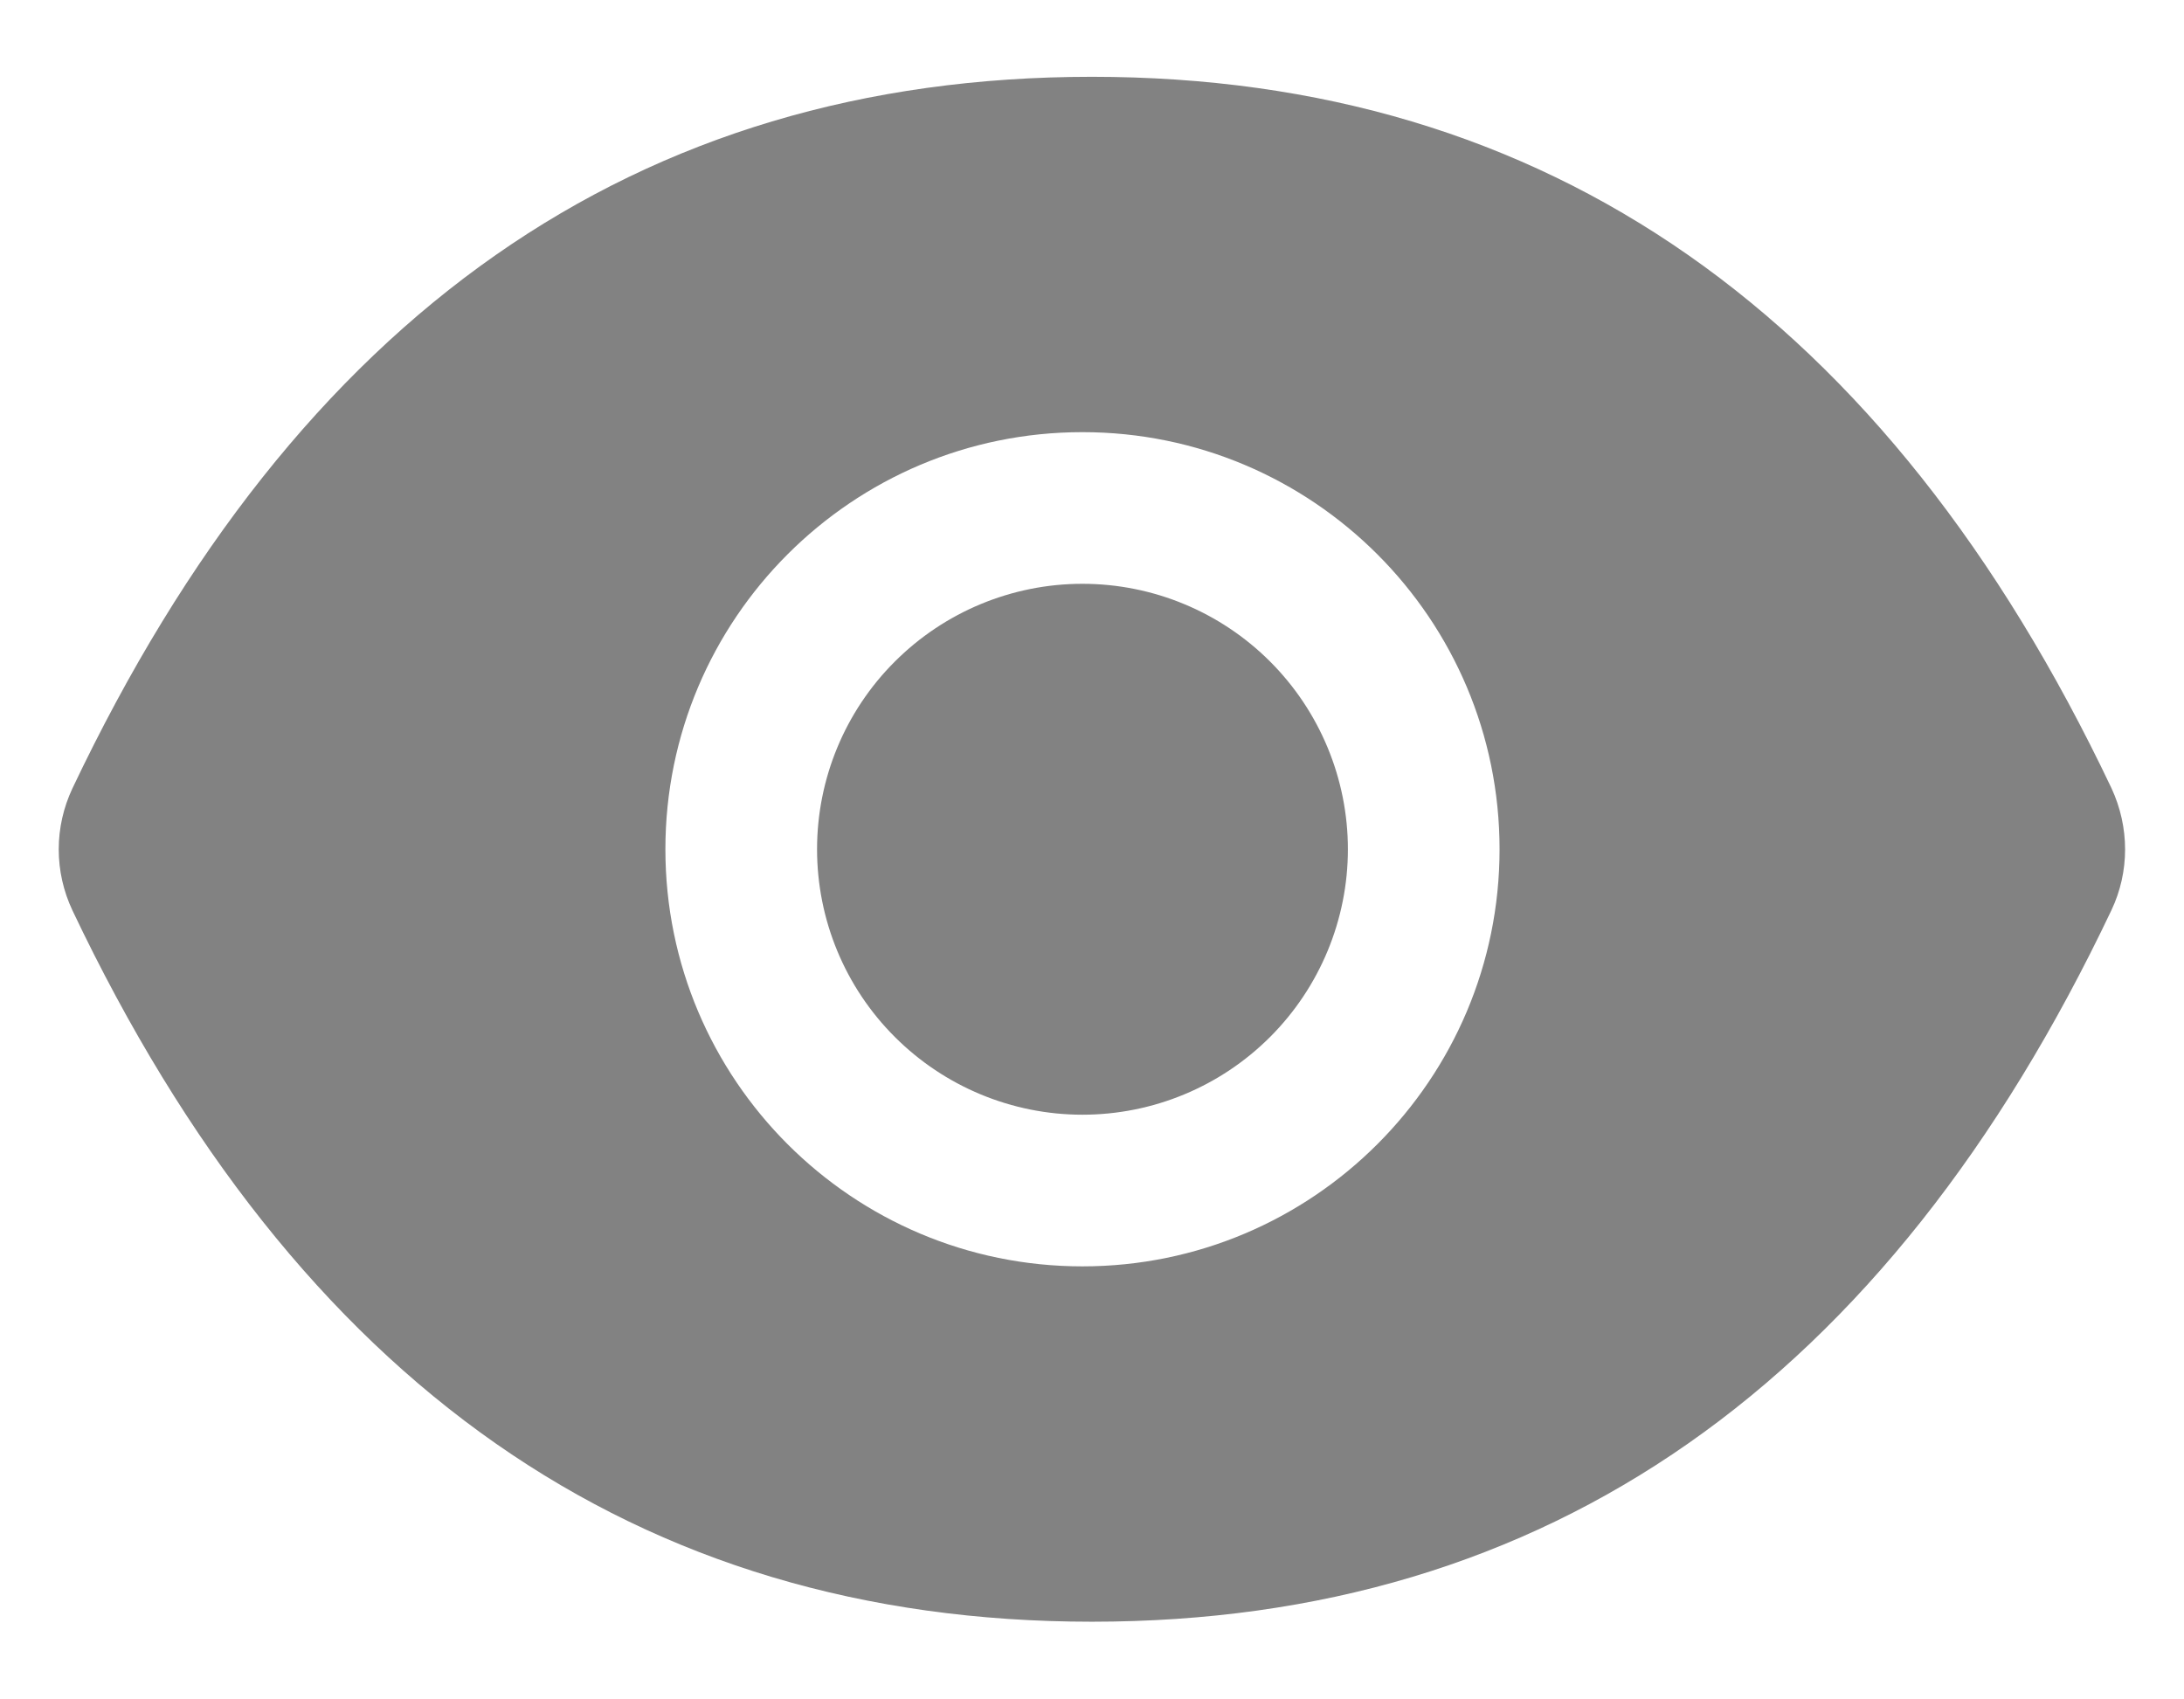
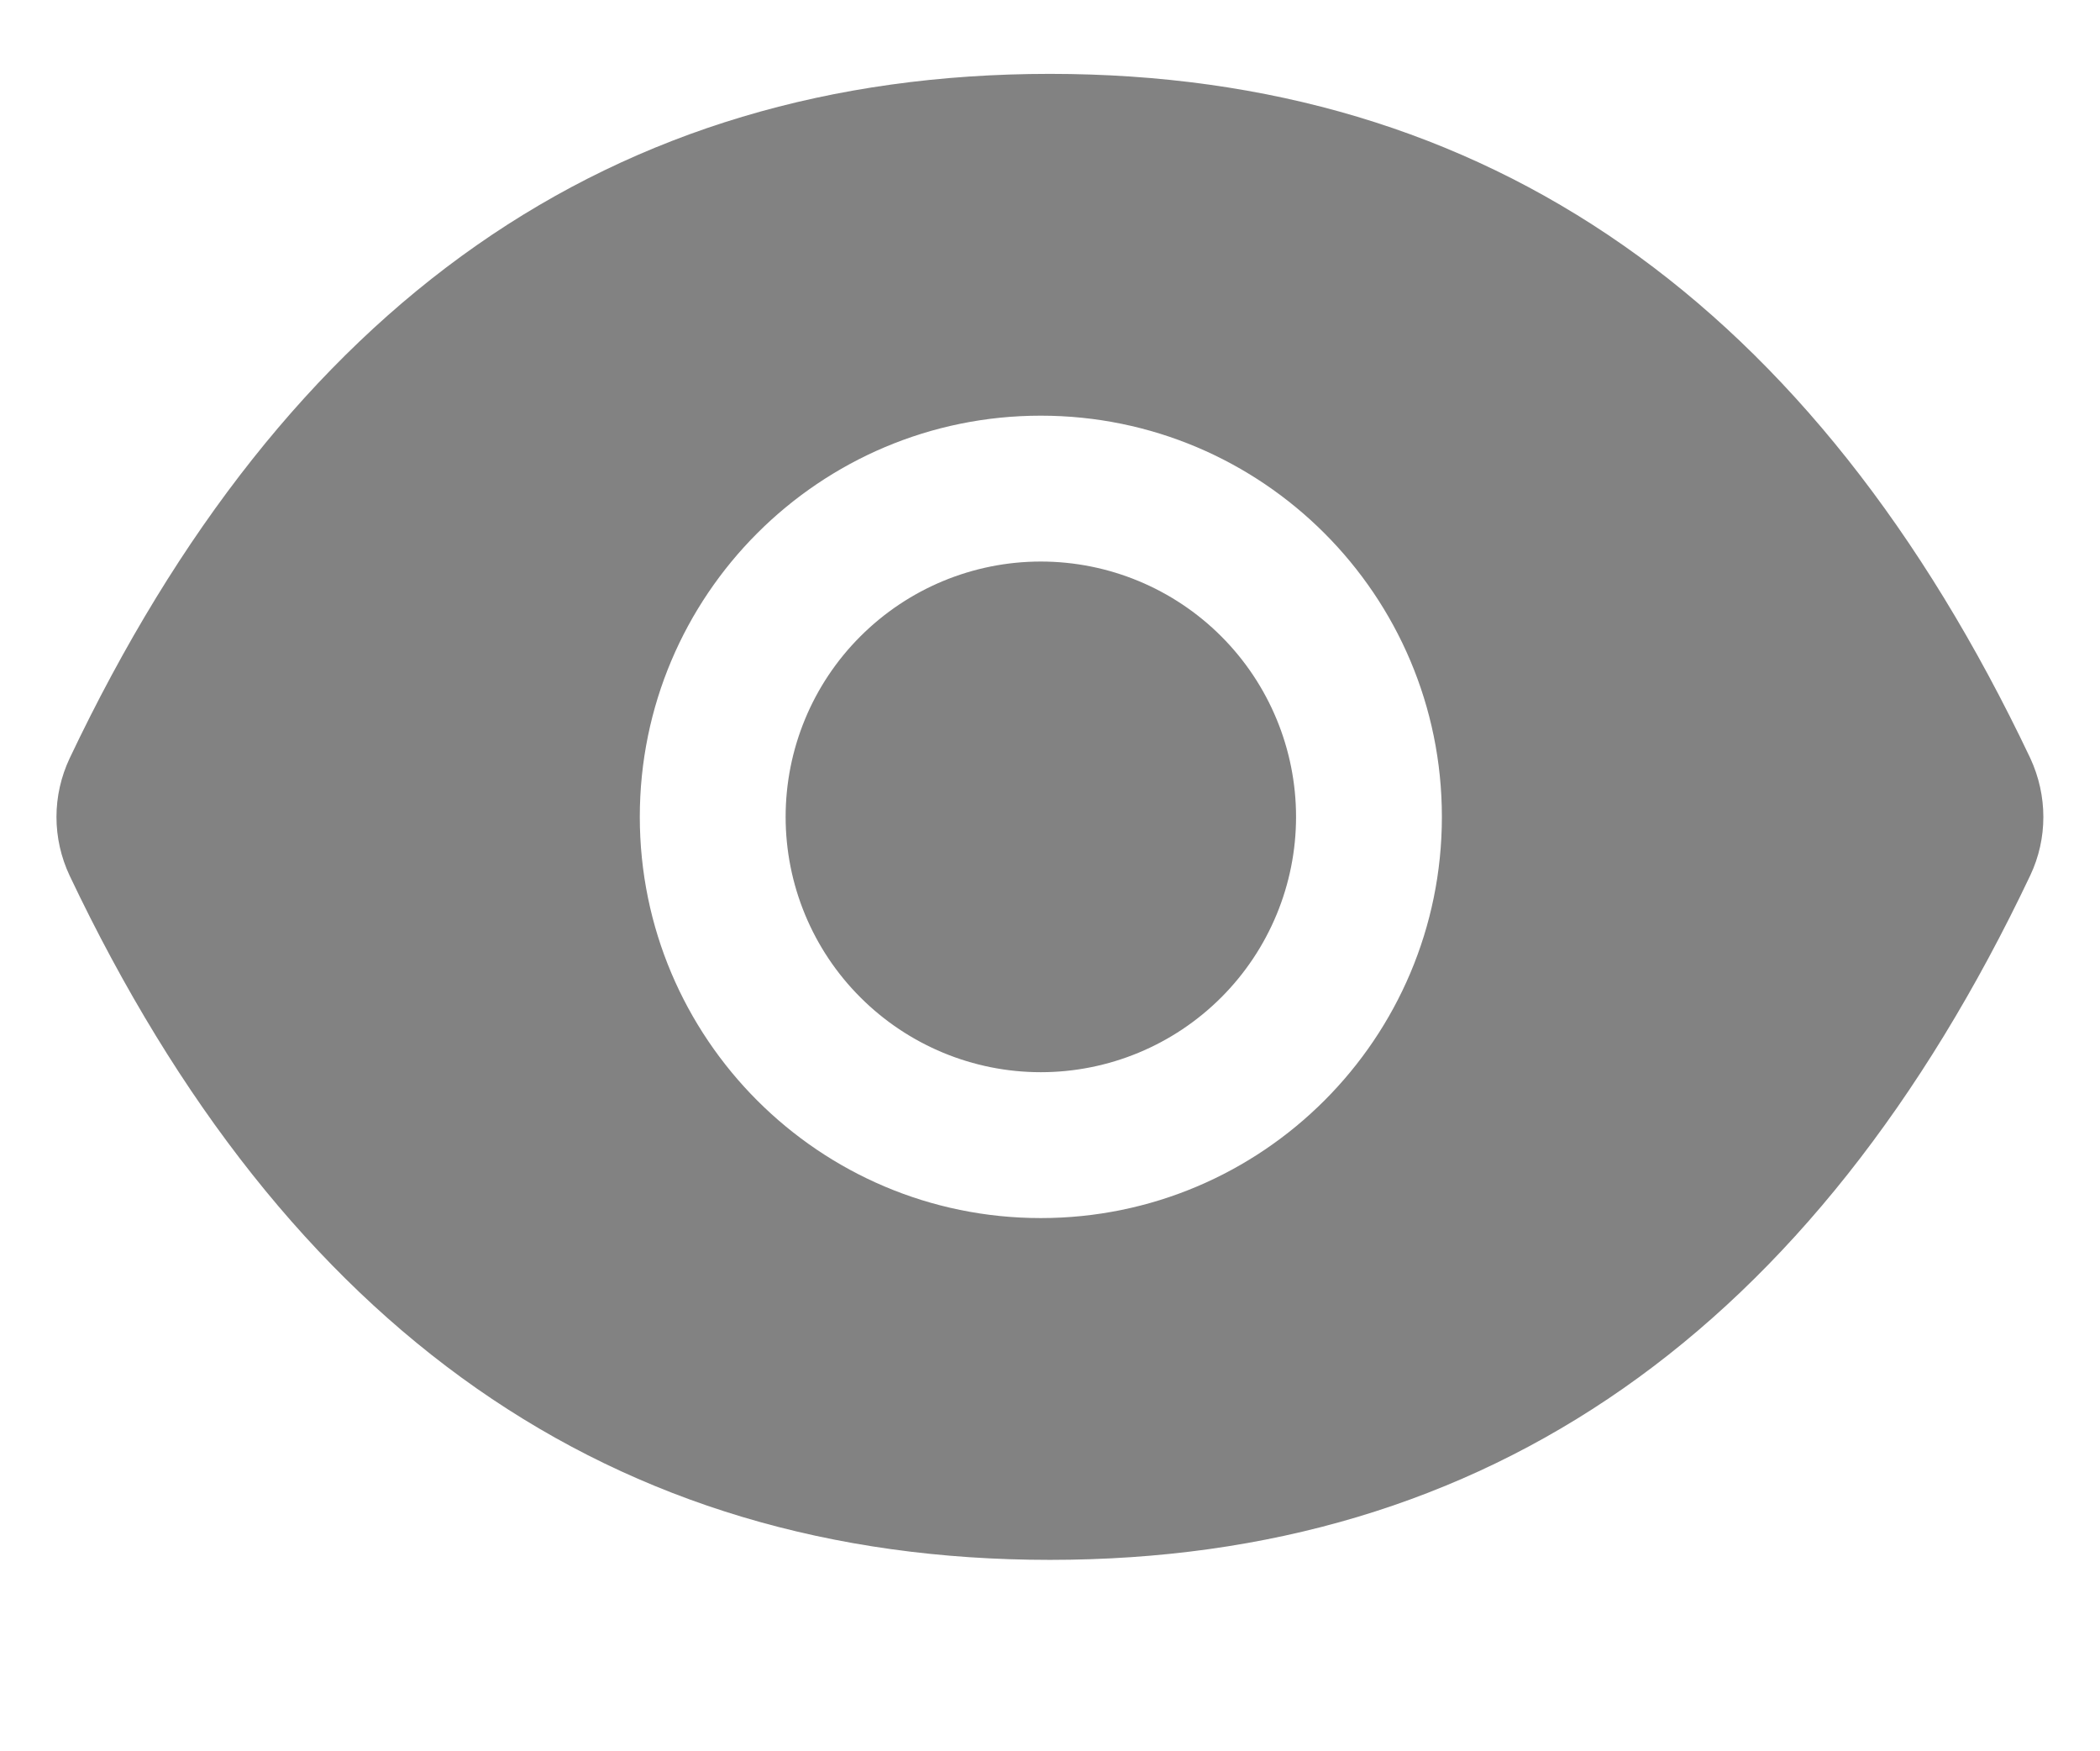
- <svg xmlns="http://www.w3.org/2000/svg" width="18" height="14" viewBox="0 0 18 14" fill="none">
+ <svg xmlns="http://www.w3.org/2000/svg" width="18" height="15" viewBox="0 0 18 15" fill="none">
  <path d="M6.734 7C6.734 7.58 6.964 8.137 7.375 8.547C7.785 8.957 8.341 9.188 8.921 9.188C9.502 9.188 10.058 8.957 10.468 8.547C10.878 8.137 11.109 7.58 11.109 7C11.109 6.42 10.878 5.863 10.468 5.453C10.058 5.043 9.502 4.812 8.921 4.812C8.341 4.812 7.785 5.043 7.375 5.453C6.964 5.863 6.734 6.42 6.734 7ZM17.402 6.496C15.55 2.596 12.752 0.633 8.999 0.633C5.246 0.633 2.449 2.596 0.597 6.498C0.523 6.655 0.484 6.827 0.484 7.001C0.484 7.175 0.523 7.347 0.597 7.504C2.449 11.404 5.248 13.367 8.999 13.367C12.753 13.367 15.55 11.404 17.402 7.502C17.552 7.186 17.552 6.818 17.402 6.496ZM8.921 10.438C7.023 10.438 5.484 8.898 5.484 7C5.484 5.102 7.023 3.562 8.921 3.562C10.82 3.562 12.359 5.102 12.359 7C12.359 8.898 10.82 10.438 8.921 10.438Z" fill="#828282" />
</svg>
